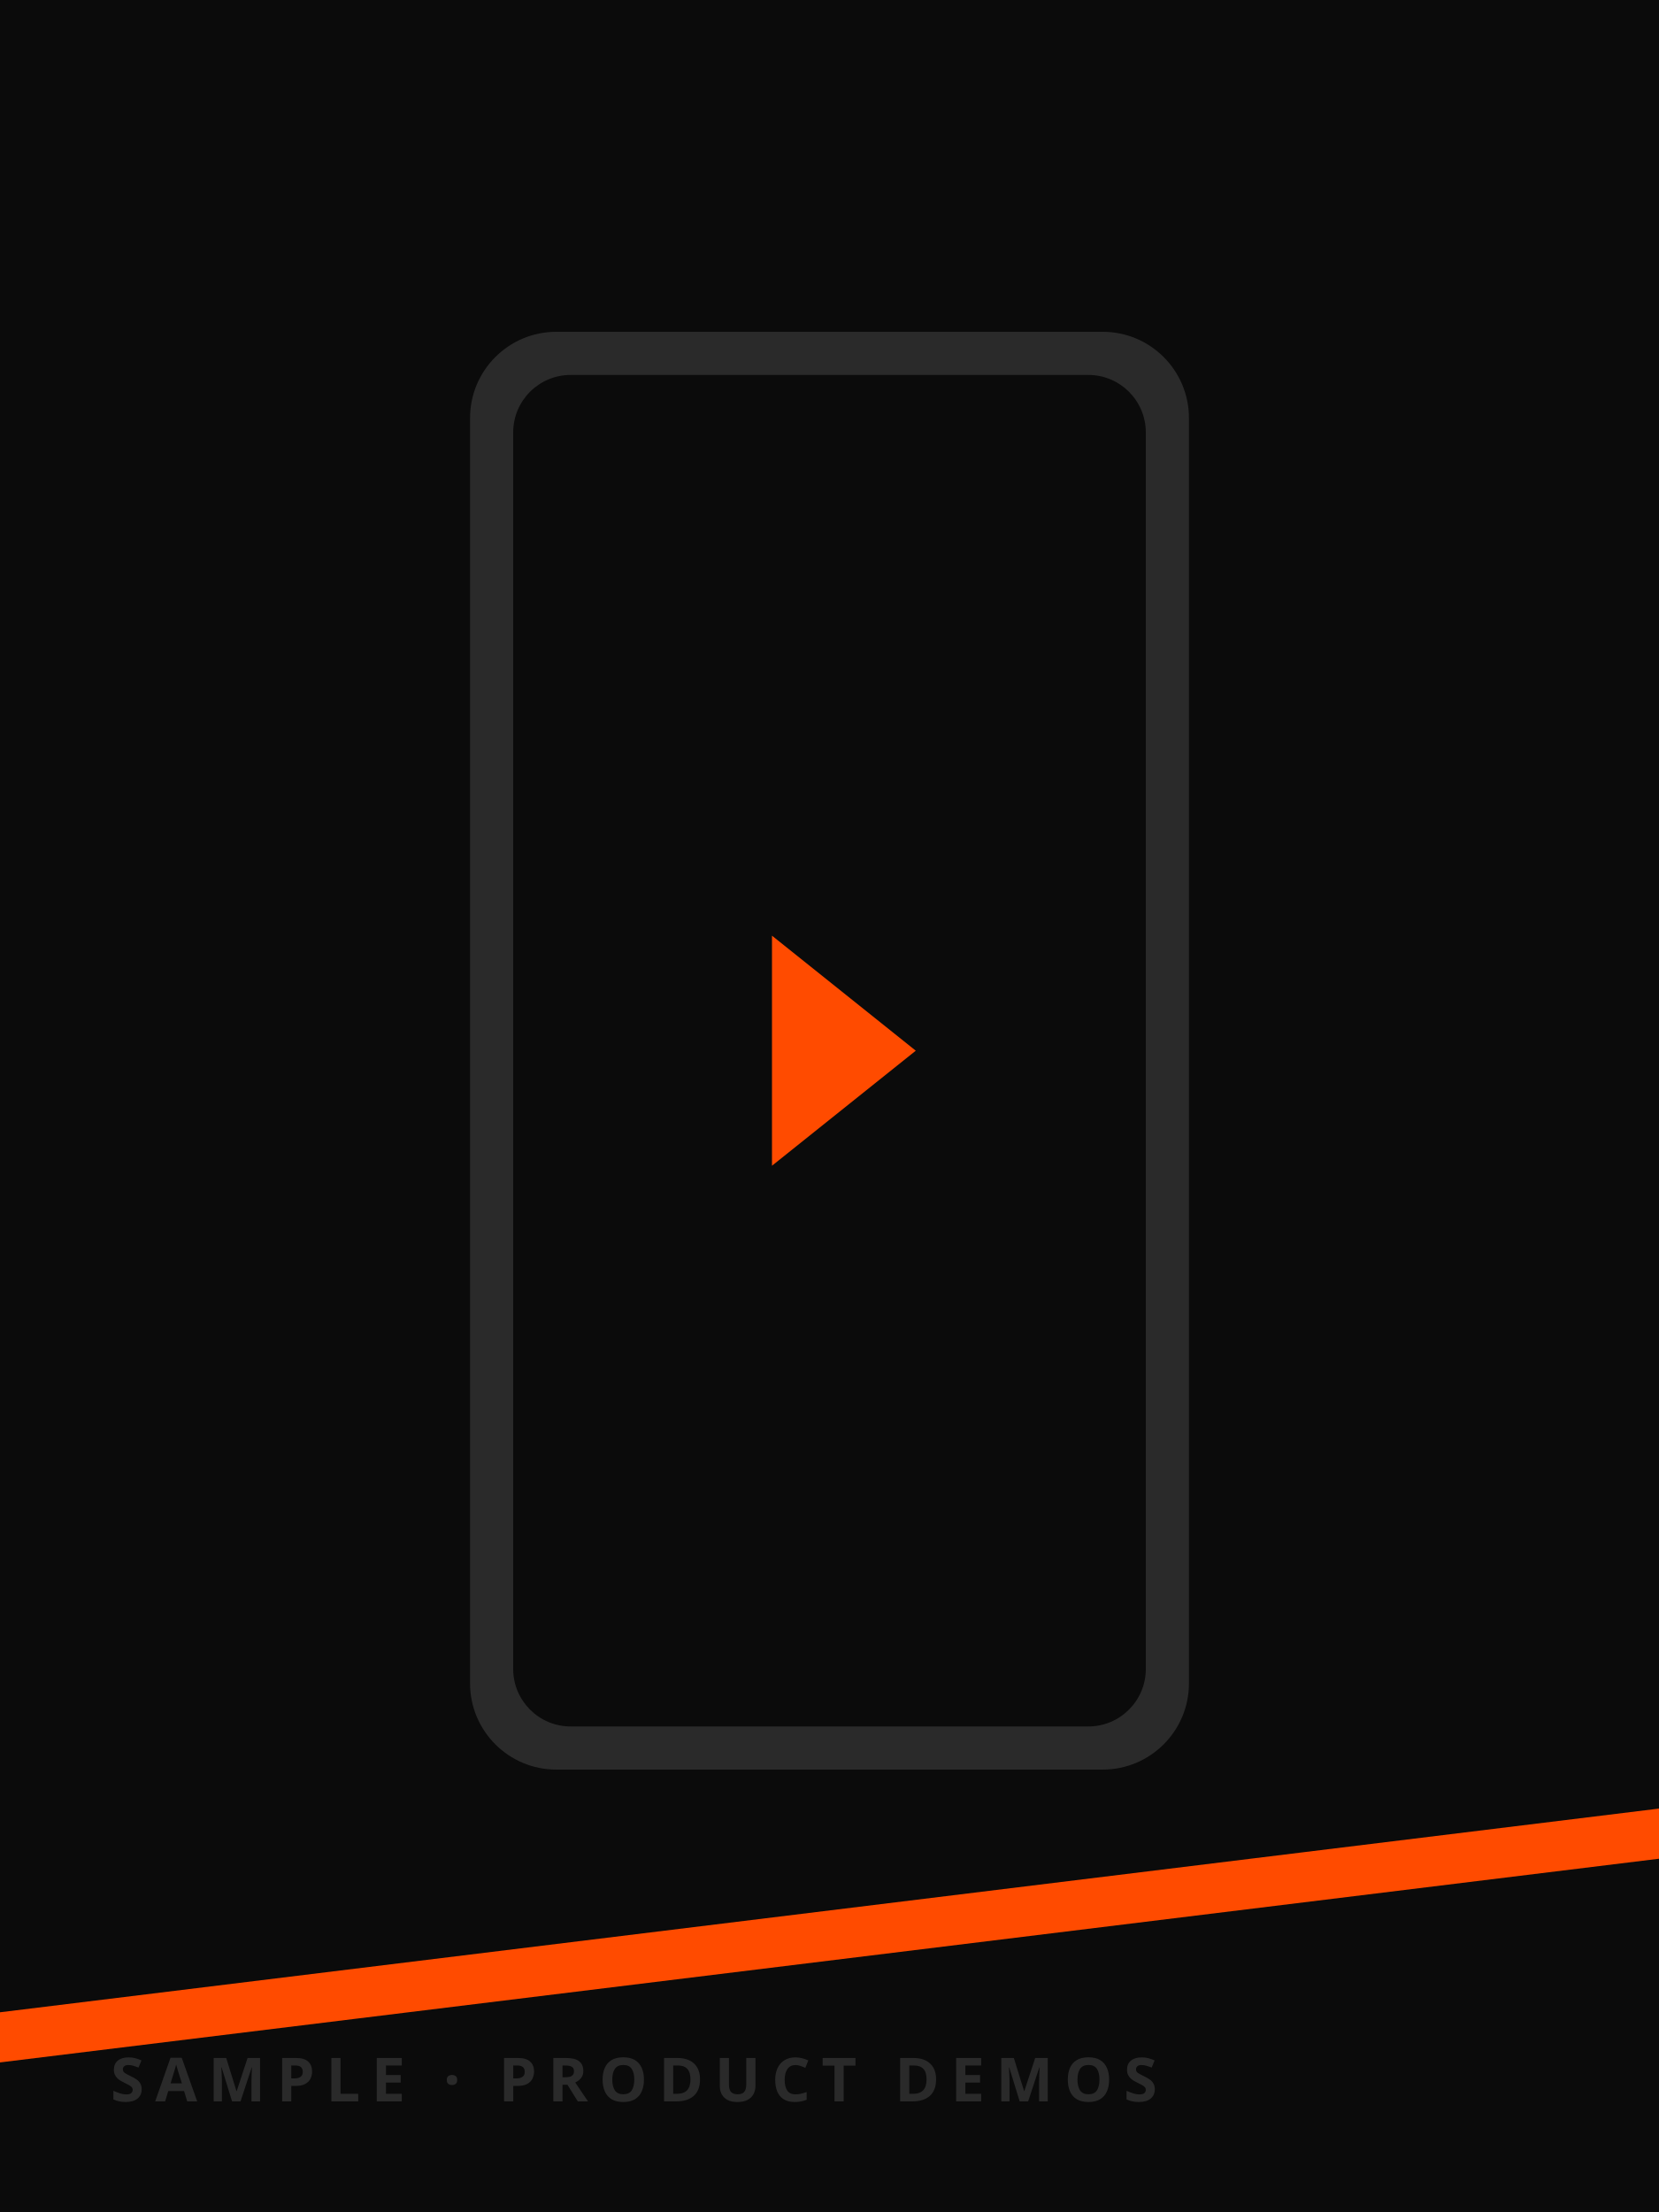
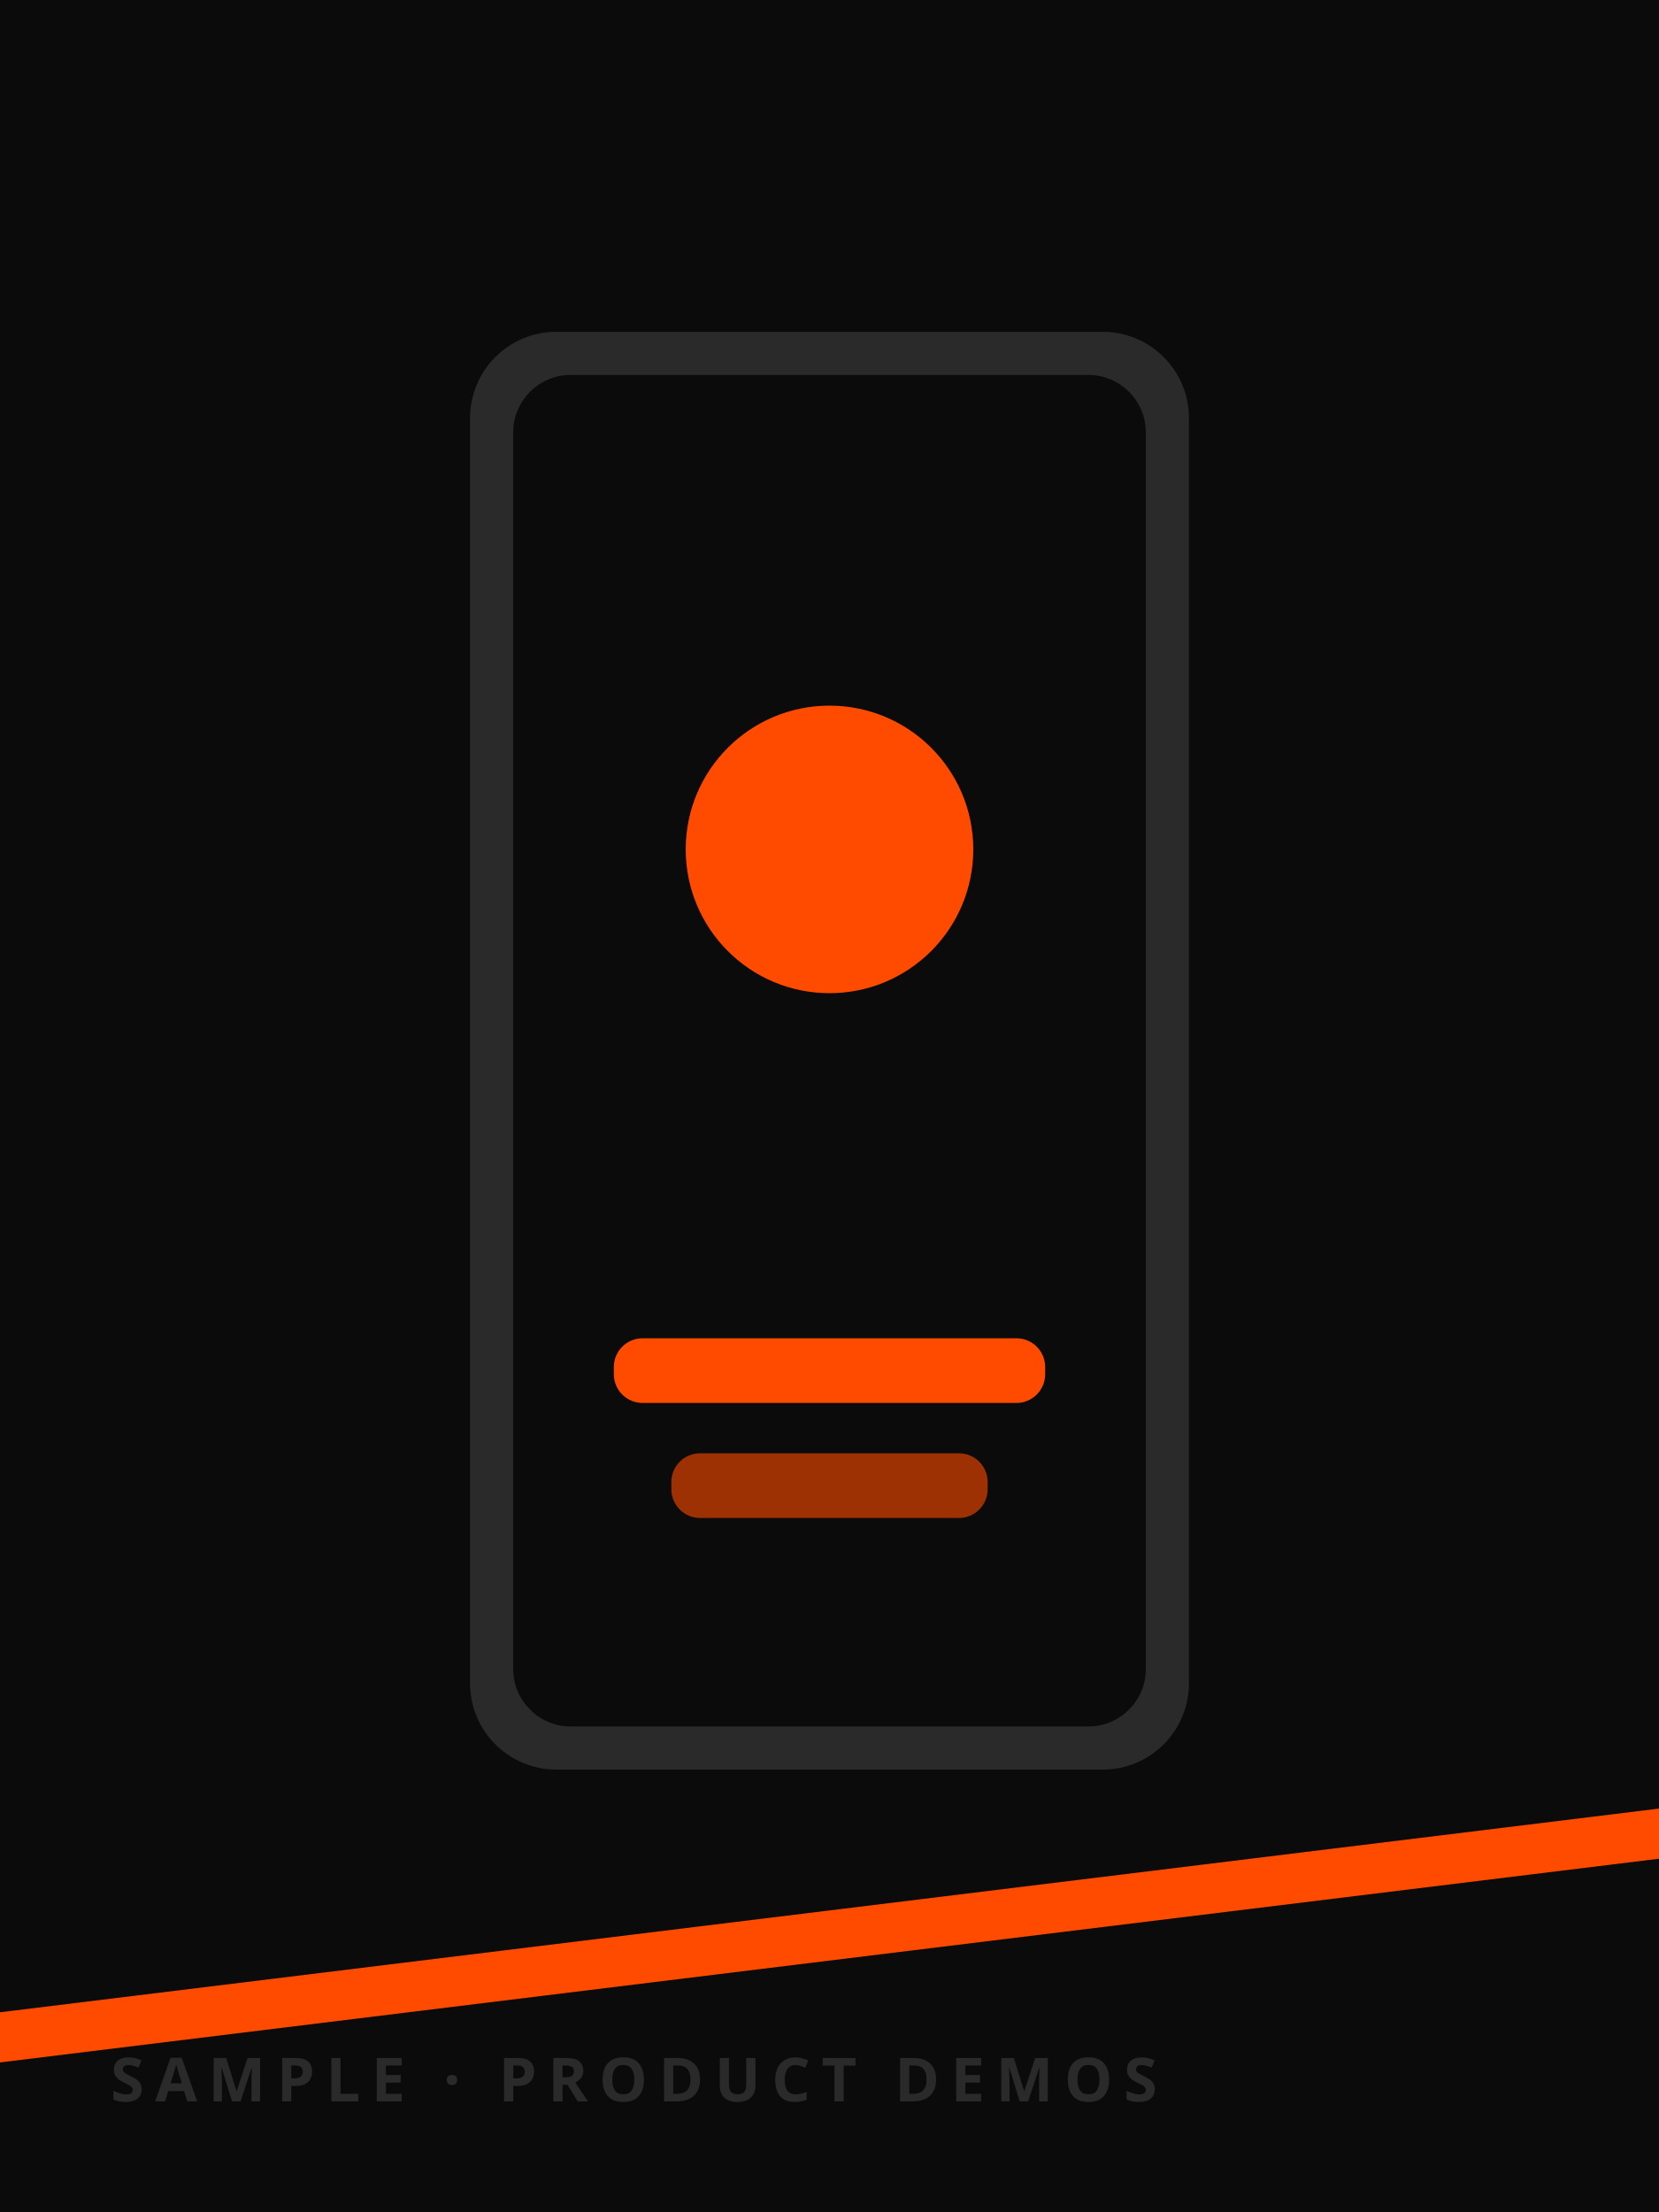
<svg xmlns="http://www.w3.org/2000/svg" viewBox="0 0 600 800">
  <rect width="600" height="800" fill="#0B0B0B" />
  <rect x="170" y="120" width="260" height="520" rx="31.2" fill="#2A2A2A" />
  <rect x="185.6" y="135.6" width="228.8" height="488.8" rx="20.8" fill="#0B0B0B" />
-   <path d="M279.2 338.4 l52.0 41.6 l-52.0 41.6z" fill="#FF4B00" />
+   <circle cx="300.0" cy="307.2" r="52.0" fill="#FF4B00" />
+   <rect x="222.0" y="484.0" width="156.0" height="23.4" rx="10.4" fill="#FF4B00" />
+   <rect x="242.8" y="525.6" width="114.4" height="23.4" rx="10.4" fill="#FF4B00" opacity=".6" />
  <rect x="-20.0" y="691.0" width="640" height="18" fill="#FF4B00" opacity="1" transform="rotate(-7 300 700)" />
  <text x="40" y="760" fill="#2A2A2A" font-family="Nunito Sans, Avenir Next, sans-serif" font-size="22" font-weight="600" letter-spacing="4">SAMPLE · PRODUCT DEMOS</text>
</svg>
